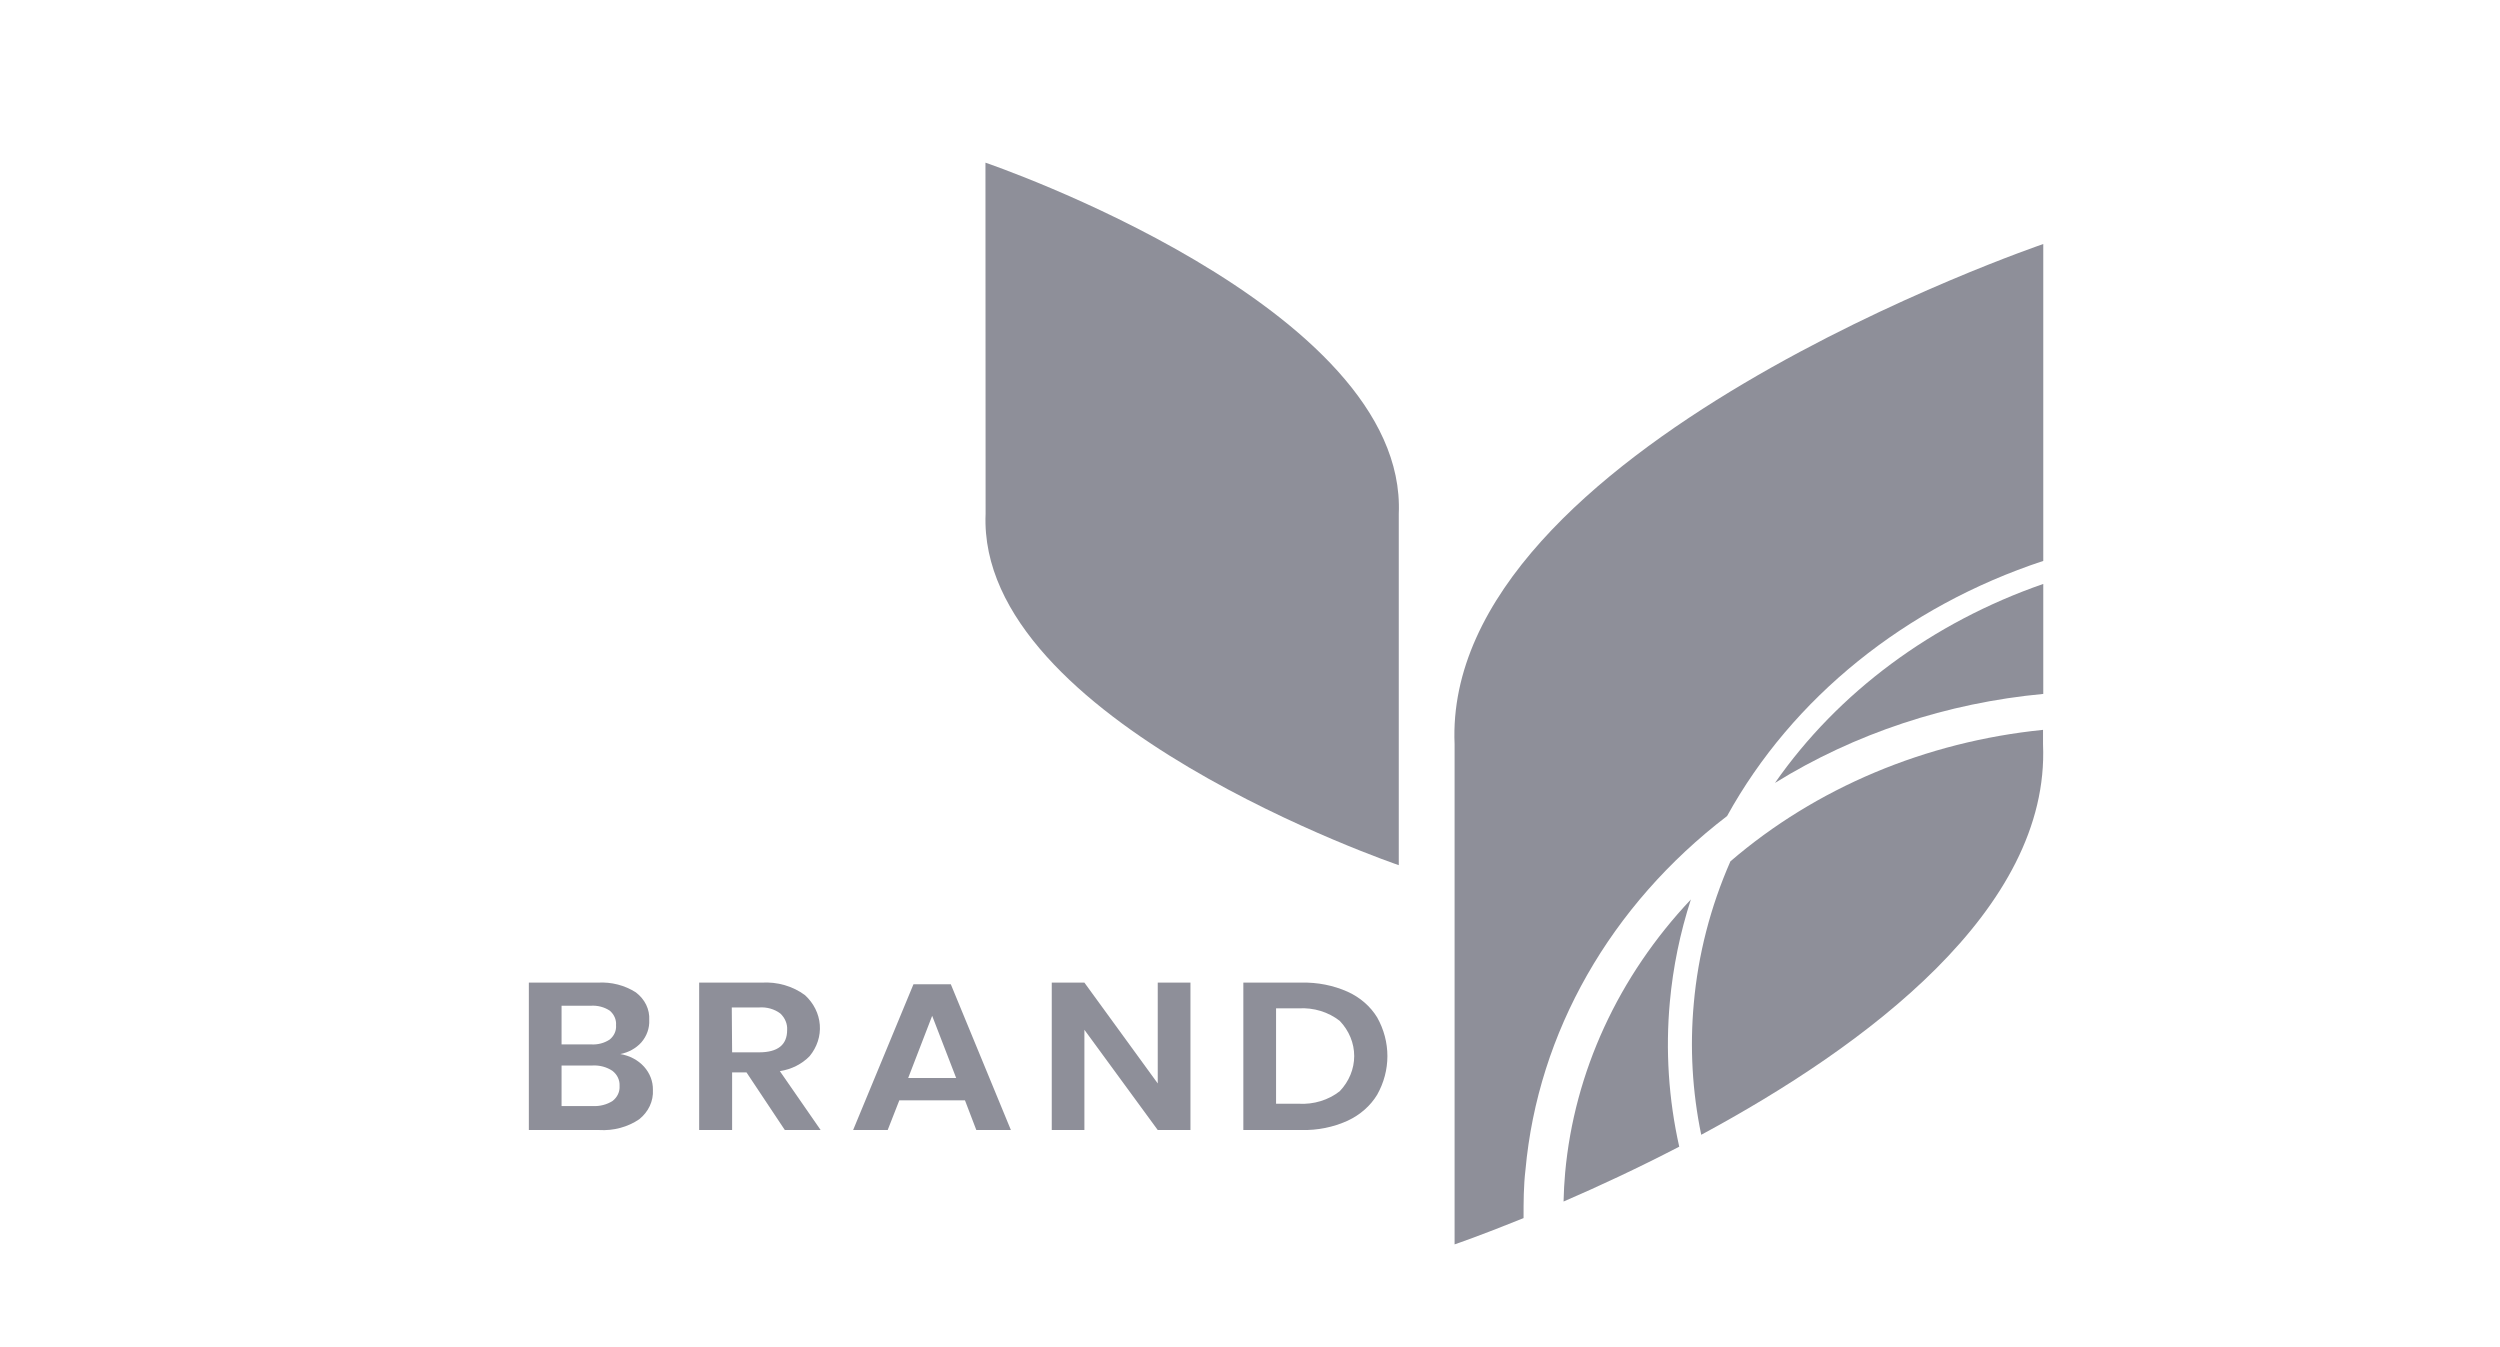
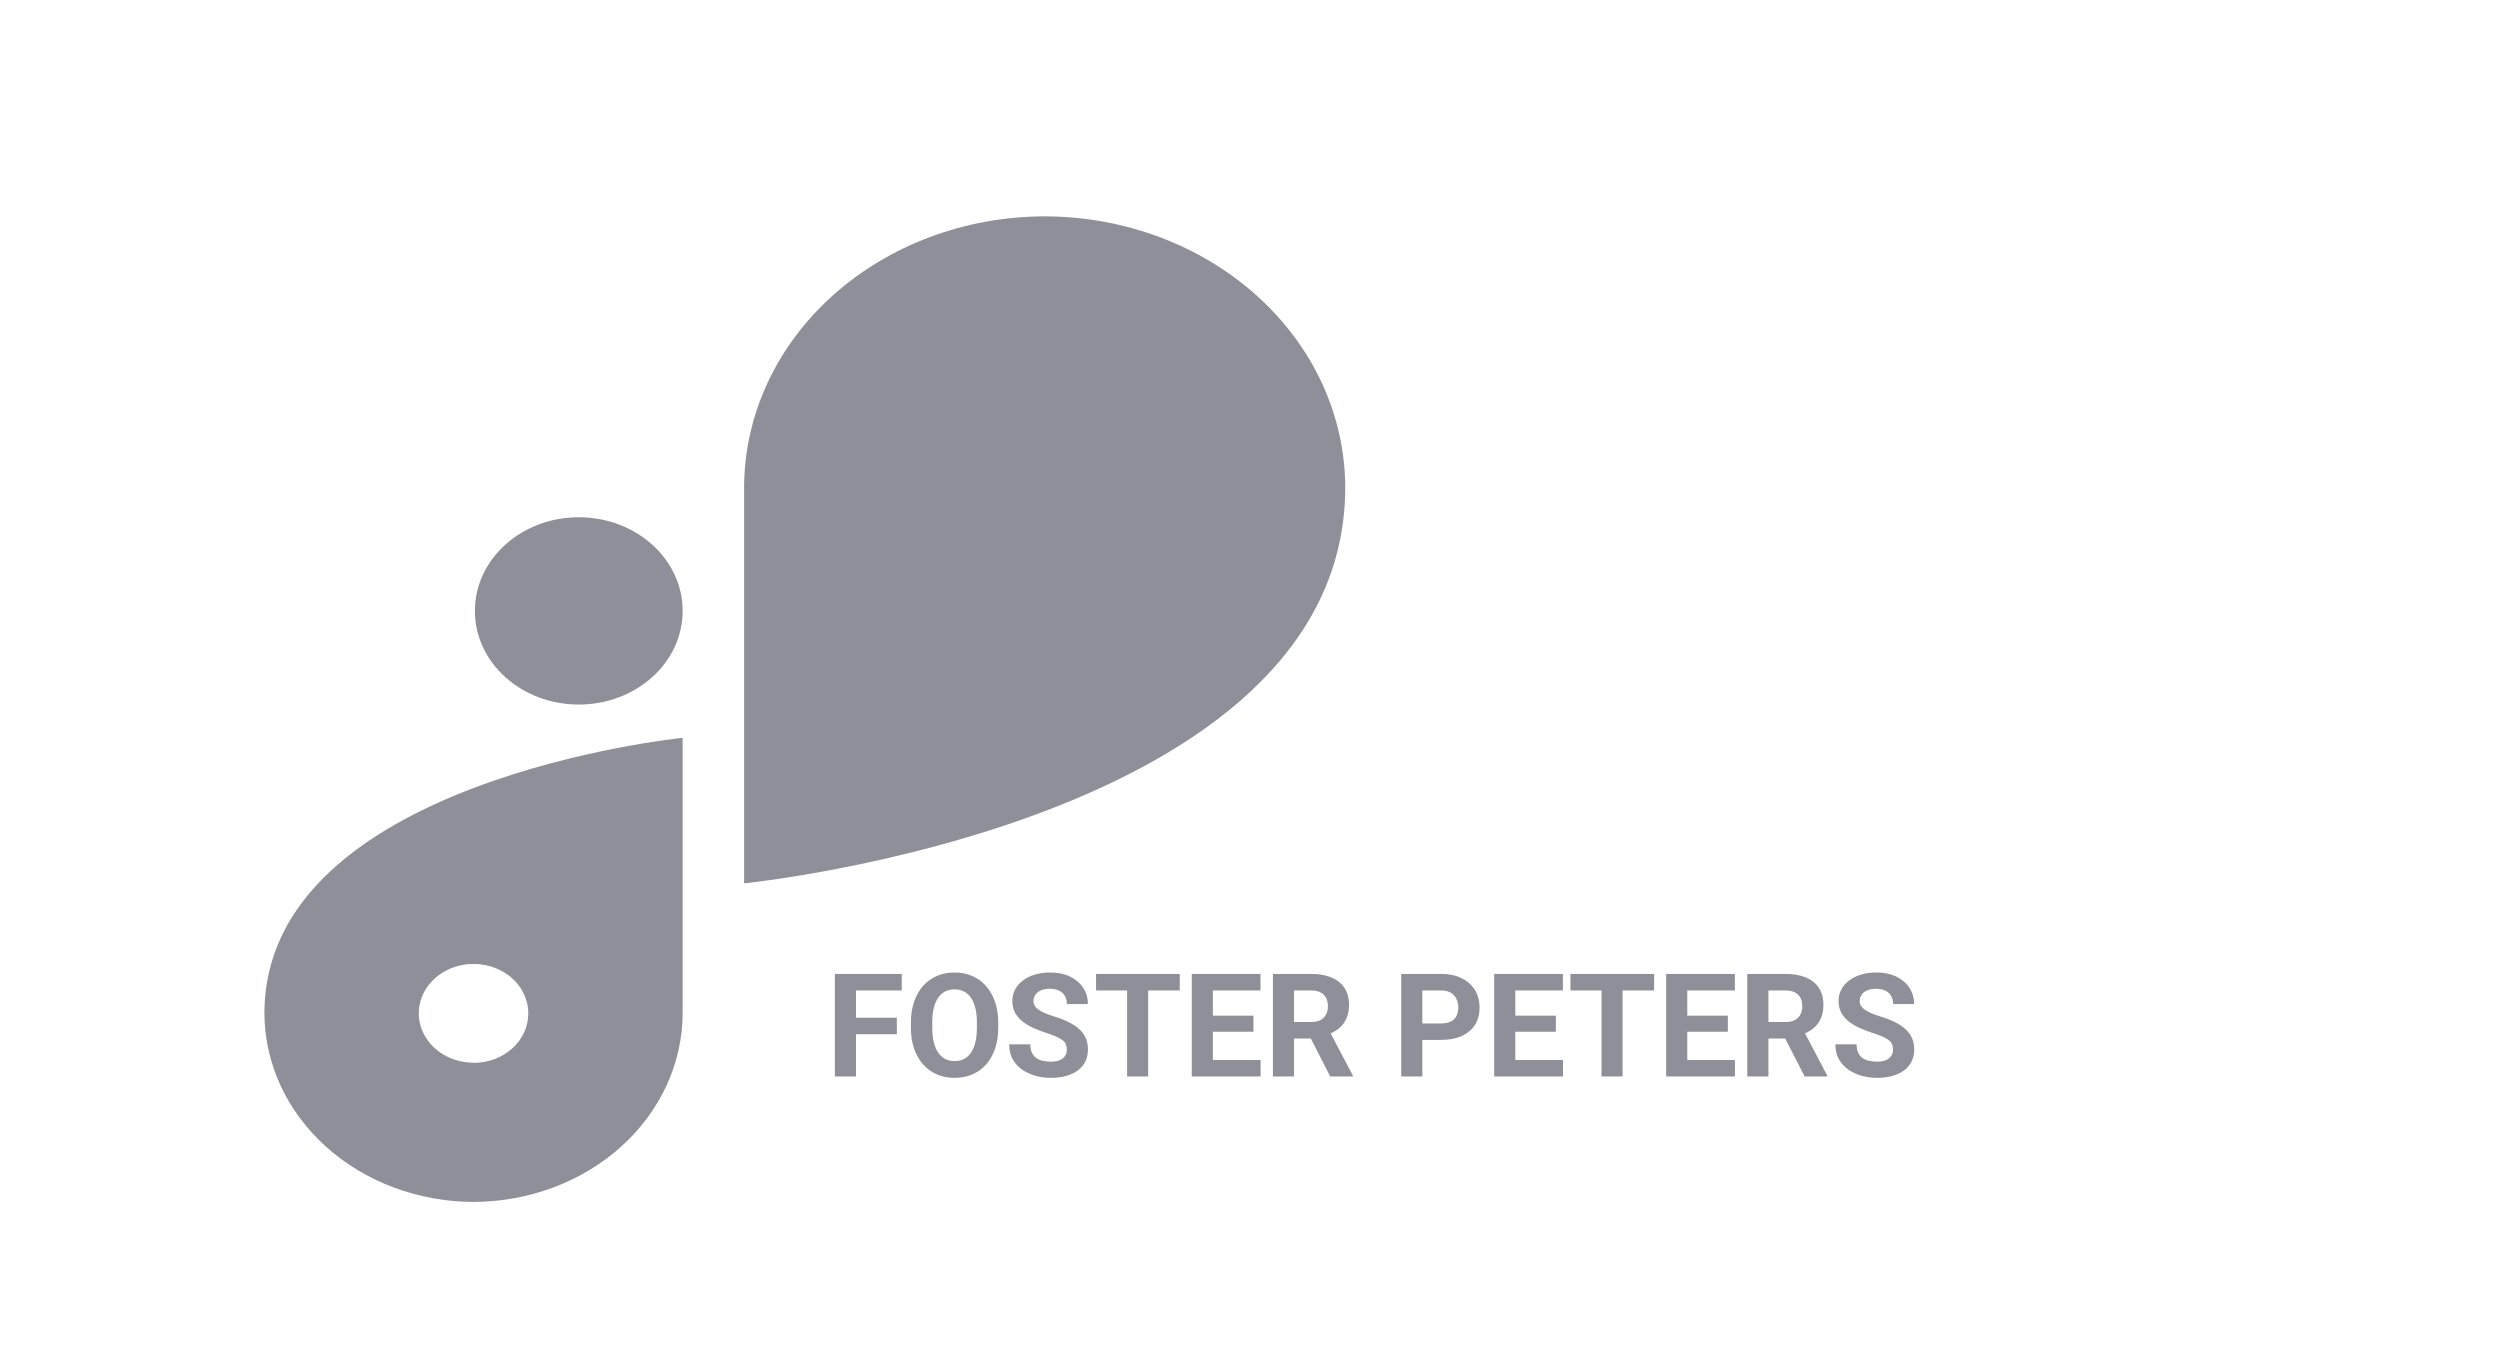
<svg xmlns="http://www.w3.org/2000/svg" width="104" height="56" viewBox="0 0 104 56" fill="none">
-   <path d="M26.792 44.373C27.037 44.647 27.168 44.989 27.161 45.341C27.174 45.57 27.129 45.799 27.03 46.011C26.931 46.222 26.78 46.411 26.589 46.563C26.112 46.887 25.521 47.046 24.925 47.009H22V40.877H24.865C25.431 40.843 25.992 40.987 26.453 41.284C26.637 41.424 26.784 41.6 26.881 41.799C26.977 41.998 27.021 42.215 27.008 42.432C27.025 42.77 26.907 43.103 26.675 43.369C26.453 43.613 26.146 43.782 25.804 43.849C26.192 43.913 26.542 44.098 26.792 44.373ZM23.361 43.447H24.586C24.864 43.466 25.14 43.394 25.364 43.244C25.456 43.169 25.528 43.075 25.573 42.972C25.619 42.868 25.637 42.756 25.627 42.645C25.636 42.533 25.617 42.422 25.572 42.319C25.527 42.215 25.457 42.122 25.368 42.045C25.137 41.891 24.852 41.818 24.566 41.839H23.361V43.447ZM25.484 45.799C25.582 45.722 25.66 45.626 25.71 45.518C25.76 45.41 25.782 45.293 25.774 45.176C25.781 45.058 25.758 44.939 25.707 44.83C25.656 44.721 25.577 44.624 25.477 44.547C25.238 44.387 24.943 44.308 24.645 44.325H23.361V46.012H24.662C24.955 46.027 25.245 45.952 25.484 45.799Z" fill="#8E8F99" />
-   <path d="M32.649 47.009L31.055 44.613H30.456V47.009H29.085V40.877H31.68C32.335 40.836 32.981 41.022 33.487 41.398C33.85 41.731 34.069 42.17 34.104 42.635C34.14 43.1 33.989 43.561 33.68 43.936C33.36 44.266 32.923 44.486 32.442 44.559L34.139 47.009H32.649ZM30.456 43.777H31.577C32.356 43.777 32.745 43.467 32.745 42.848C32.753 42.722 32.732 42.595 32.682 42.477C32.633 42.358 32.557 42.25 32.459 42.159C32.213 41.975 31.896 41.886 31.577 41.91H30.442L30.456 43.777Z" fill="#8E8F99" />
-   <path d="M40.143 45.775H37.411L36.928 47.009H35.49L38 40.946H39.554L42.053 47.009H40.615L40.143 45.775ZM39.777 44.846L38.778 42.258L37.78 44.846H39.777Z" fill="#8E8F99" />
-   <path d="M49.523 47.009H48.162L45.111 42.839V47.009H43.753V40.877H45.111L48.162 45.071V40.877H49.523V47.009Z" fill="#8E8F99" />
-   <path d="M57.29 45.541C57.009 46.005 56.58 46.381 56.059 46.623C55.467 46.892 54.809 47.025 54.146 47.009H51.723V40.877H54.146C54.808 40.861 55.465 40.991 56.059 41.255C56.58 41.491 57.009 41.864 57.29 42.324C57.57 42.823 57.716 43.374 57.716 43.933C57.716 44.492 57.57 45.043 57.29 45.541ZM55.733 45.395C56.121 44.987 56.335 44.468 56.335 43.931C56.335 43.394 56.121 42.875 55.733 42.468C55.263 42.099 54.651 41.911 54.029 41.947H53.084V45.916H54.029C54.651 45.951 55.263 45.764 55.733 45.395Z" fill="#8E8F99" />
-   <path d="M40.995 6.767C40.995 6.767 58.561 12.737 58.189 21.377V35.991C58.189 35.991 40.635 30.017 41.001 21.377L40.995 6.767Z" fill="#8E8F99" />
-   <path d="M73.839 32.569C77.156 30.514 80.994 29.241 85 28.867V24.292C80.384 25.893 76.469 28.797 73.839 32.569Z" fill="#8E8F99" />
-   <path d="M71.846 33.948C74.561 29.025 79.269 25.227 85 23.334V10.152C85 10.152 59.982 18.657 60.511 30.961V51.767C60.511 51.767 61.626 51.386 63.38 50.673C63.38 50.008 63.38 49.337 63.46 48.663C63.978 42.951 66.994 37.658 71.846 33.948Z" fill="#8E8F99" />
-   <path d="M69.466 41.677C69.598 40.234 69.891 38.807 70.341 37.417C67.32 40.621 65.491 44.597 65.11 48.786C65.074 49.181 65.054 49.577 65.044 49.984C66.465 49.37 68.119 48.603 69.856 47.702C69.412 45.72 69.281 43.692 69.466 41.677Z" fill="#8E8F99" />
-   <path d="M70.461 41.752C70.295 43.575 70.399 45.409 70.771 47.207C77.606 43.525 85.286 37.836 84.99 30.961V30.362C80.107 30.854 75.538 32.776 71.985 35.832C71.154 37.726 70.64 39.721 70.461 41.752Z" fill="#8E8F99" />
+   <path d="M24.078 21.518H24.075C21.69 21.518 19.756 23.262 19.756 25.412V25.415C19.756 27.566 21.69 29.309 24.075 29.309H24.078C26.464 29.309 28.398 27.566 28.398 25.415V25.412C28.398 23.262 26.464 21.518 24.078 21.518Z" fill="#8E8F99" />
+   <path d="M55.961 20.273C55.955 17.285 54.636 14.422 52.293 12.309C49.95 10.197 46.775 9.007 43.461 9V9C40.147 9.005 36.97 10.195 34.626 12.308C32.282 14.421 30.962 17.285 30.955 20.273V36.747C30.955 36.747 55.959 34.236 55.961 20.276V20.273Z" fill="#8E8F99" />
+   <path d="M11 42.154C11.006 44.233 11.924 46.225 13.554 47.695C15.184 49.165 17.393 49.994 19.699 50C22.004 49.994 24.213 49.166 25.843 47.696C27.473 46.227 28.391 44.235 28.398 42.157V30.694C28.398 30.694 11 32.442 11 42.154ZM19.699 44.208C19.248 44.208 18.808 44.088 18.433 43.862C18.059 43.636 17.767 43.316 17.594 42.94C17.422 42.565 17.377 42.152 17.465 41.754C17.553 41.355 17.77 40.989 18.088 40.702C18.407 40.415 18.813 40.219 19.255 40.14C19.697 40.061 20.154 40.101 20.571 40.257C20.987 40.412 21.343 40.675 21.593 41.013C21.843 41.351 21.977 41.748 21.977 42.154C21.978 42.425 21.92 42.693 21.806 42.943C21.692 43.193 21.524 43.42 21.313 43.612C21.101 43.803 20.85 43.955 20.573 44.059C20.296 44.163 19.999 44.216 19.699 44.216V44.208Z" fill="#8E8F99" />
+   <path d="M35.609 40.515V44.781H34.73V40.515H35.609ZM37.308 42.337V43.023H35.369V42.337H37.308ZM37.513 40.515V41.203H35.369V40.515H37.513ZM41.527 42.548V42.75C41.527 43.075 41.483 43.366 41.395 43.623C41.307 43.881 41.183 44.101 41.023 44.283C40.863 44.462 40.671 44.6 40.449 44.696C40.228 44.791 39.983 44.839 39.713 44.839C39.446 44.839 39.201 44.791 38.978 44.696C38.757 44.6 38.566 44.462 38.404 44.283C38.242 44.101 38.116 43.881 38.026 43.623C37.938 43.366 37.894 43.075 37.894 42.75V42.548C37.894 42.222 37.938 41.931 38.026 41.675C38.114 41.417 38.238 41.198 38.398 41.016C38.56 40.834 38.752 40.696 38.972 40.6C39.195 40.504 39.44 40.456 39.708 40.456C39.977 40.456 40.222 40.504 40.443 40.6C40.666 40.696 40.857 40.834 41.017 41.016C41.179 41.198 41.304 41.417 41.392 41.675C41.482 41.931 41.527 42.222 41.527 42.548ZM40.639 42.75V42.542C40.639 42.316 40.619 42.117 40.578 41.945C40.537 41.773 40.476 41.628 40.396 41.511C40.316 41.394 40.218 41.306 40.103 41.247C39.988 41.187 39.856 41.157 39.708 41.157C39.559 41.157 39.427 41.187 39.312 41.247C39.199 41.306 39.102 41.394 39.022 41.511C38.944 41.628 38.884 41.773 38.843 41.945C38.802 42.117 38.782 42.316 38.782 42.542V42.75C38.782 42.975 38.802 43.174 38.843 43.348C38.884 43.52 38.945 43.665 39.025 43.785C39.105 43.902 39.203 43.991 39.318 44.051C39.433 44.112 39.565 44.142 39.713 44.142C39.862 44.142 39.994 44.112 40.109 44.051C40.224 43.991 40.321 43.902 40.399 43.785C40.477 43.665 40.537 43.52 40.578 43.348C40.619 43.174 40.639 42.975 40.639 42.75ZM44.38 43.664C44.38 43.588 44.369 43.52 44.345 43.459C44.324 43.397 44.283 43.34 44.222 43.289C44.162 43.237 44.077 43.185 43.967 43.134C43.858 43.083 43.716 43.031 43.542 42.976C43.349 42.913 43.166 42.843 42.992 42.765C42.82 42.687 42.667 42.596 42.535 42.493C42.404 42.387 42.3 42.265 42.224 42.126C42.15 41.988 42.113 41.827 42.113 41.643C42.113 41.465 42.152 41.304 42.23 41.16C42.308 41.013 42.417 40.888 42.558 40.785C42.699 40.679 42.865 40.598 43.056 40.541C43.249 40.485 43.461 40.456 43.692 40.456C44.006 40.456 44.281 40.513 44.515 40.626C44.749 40.74 44.931 40.895 45.06 41.092C45.191 41.289 45.256 41.515 45.256 41.769H44.383C44.383 41.644 44.357 41.535 44.304 41.441C44.253 41.345 44.175 41.27 44.07 41.215C43.966 41.16 43.835 41.133 43.677 41.133C43.525 41.133 43.398 41.157 43.296 41.203C43.195 41.248 43.119 41.31 43.068 41.388C43.017 41.464 42.992 41.55 42.992 41.646C42.992 41.718 43.009 41.784 43.044 41.842C43.081 41.901 43.136 41.955 43.209 42.006C43.281 42.057 43.37 42.105 43.475 42.15C43.581 42.195 43.703 42.239 43.841 42.282C44.074 42.352 44.278 42.431 44.454 42.519C44.631 42.607 44.78 42.705 44.899 42.815C45.018 42.924 45.108 43.048 45.169 43.187C45.229 43.326 45.259 43.483 45.259 43.659C45.259 43.844 45.223 44.01 45.151 44.157C45.079 44.303 44.974 44.427 44.837 44.529C44.701 44.63 44.538 44.707 44.348 44.76C44.159 44.813 43.947 44.839 43.712 44.839C43.502 44.839 43.294 44.812 43.088 44.757C42.883 44.701 42.697 44.616 42.529 44.502C42.363 44.389 42.23 44.245 42.13 44.069C42.031 43.893 41.981 43.685 41.981 43.445H42.863C42.863 43.578 42.883 43.69 42.924 43.782C42.965 43.873 43.023 43.948 43.097 44.004C43.173 44.061 43.263 44.102 43.367 44.127C43.472 44.153 43.587 44.165 43.712 44.165C43.865 44.165 43.99 44.144 44.087 44.101C44.187 44.058 44.26 43.998 44.307 43.922C44.356 43.846 44.38 43.76 44.38 43.664ZM47.764 40.515V44.781H46.888V40.515H47.764ZM49.077 40.515V41.203H45.596V40.515H49.077ZM52.44 44.095V44.781H50.169V44.095H52.44ZM50.456 40.515V44.781H49.578V40.515H50.456ZM52.144 42.252V42.92H50.169V42.252H52.144ZM52.437 40.515V41.203H50.169V40.515H52.437ZM52.953 40.515H54.544C54.87 40.515 55.15 40.564 55.384 40.661C55.621 40.759 55.802 40.904 55.929 41.095C56.056 41.286 56.12 41.522 56.12 41.801C56.12 42.03 56.081 42.226 56.002 42.39C55.926 42.552 55.818 42.688 55.677 42.797C55.539 42.905 55.376 42.991 55.188 43.055L54.91 43.202H53.527L53.521 42.516H54.549C54.704 42.516 54.831 42.489 54.933 42.434C55.035 42.379 55.111 42.303 55.162 42.205C55.214 42.108 55.241 41.995 55.241 41.866C55.241 41.729 55.215 41.611 55.165 41.511C55.114 41.411 55.037 41.335 54.933 41.283C54.83 41.23 54.7 41.203 54.544 41.203H53.831V44.781H52.953V40.515ZM55.337 44.781L54.365 42.879L55.294 42.873L56.278 44.74V44.781H55.337ZM59.952 43.26H58.865V42.575H59.952C60.12 42.575 60.256 42.547 60.362 42.493C60.467 42.436 60.544 42.358 60.593 42.258C60.642 42.159 60.666 42.046 60.666 41.921C60.666 41.794 60.642 41.676 60.593 41.567C60.544 41.457 60.467 41.37 60.362 41.303C60.256 41.237 60.12 41.203 59.952 41.203H59.169V44.781H58.291V40.515H59.952C60.286 40.515 60.572 40.576 60.81 40.697C61.05 40.816 61.234 40.981 61.361 41.192C61.488 41.403 61.551 41.644 61.551 41.915C61.551 42.191 61.488 42.429 61.361 42.63C61.234 42.831 61.05 42.987 60.81 43.096C60.572 43.205 60.286 43.26 59.952 43.26ZM65.02 44.095V44.781H62.749V44.095H65.02ZM63.037 40.515V44.781H62.158V40.515H63.037ZM64.724 42.252V42.92H62.749V42.252H64.724ZM65.017 40.515V41.203H62.749V40.515H65.017ZM67.499 40.515V44.781H66.623V40.515H67.499ZM68.811 40.515V41.203H65.331V40.515H68.811ZM72.174 44.095V44.781H69.904V44.095H72.174ZM70.191 40.515V44.781H69.312V40.515H70.191ZM71.878 42.252V42.92H69.904V42.252H71.878ZM72.171 40.515V41.203H69.904V40.515H72.171ZM72.687 40.515H74.278C74.604 40.515 74.884 40.564 75.119 40.661C75.355 40.759 75.537 40.904 75.664 41.095C75.79 41.286 75.854 41.522 75.854 41.801C75.854 42.03 75.815 42.226 75.737 42.39C75.661 42.552 75.552 42.688 75.412 42.797C75.273 42.905 75.11 42.991 74.922 43.055L74.644 43.202H73.261L73.255 42.516H74.284C74.438 42.516 74.566 42.489 74.668 42.434C74.769 42.379 74.845 42.303 74.896 42.205C74.949 42.108 74.975 41.995 74.975 41.866C74.975 41.729 74.95 41.611 74.899 41.511C74.848 41.411 74.771 41.335 74.668 41.283C74.564 41.23 74.434 41.203 74.278 41.203H73.566V44.781H72.687V40.515ZM75.072 44.781L74.099 42.879L75.028 42.873L76.012 44.74V44.781H75.072ZM78.751 43.664C78.751 43.588 78.74 43.52 78.716 43.459C78.695 43.397 78.654 43.34 78.593 43.289C78.533 43.237 78.448 43.185 78.338 43.134C78.229 43.083 78.087 43.031 77.914 42.976C77.72 42.913 77.537 42.843 77.363 42.765C77.191 42.687 77.039 42.596 76.906 42.493C76.775 42.387 76.671 42.265 76.595 42.126C76.521 41.988 76.484 41.827 76.484 41.643C76.484 41.465 76.523 41.304 76.601 41.16C76.679 41.013 76.789 40.888 76.929 40.785C77.07 40.679 77.236 40.598 77.427 40.541C77.621 40.485 77.832 40.456 78.063 40.456C78.377 40.456 78.652 40.513 78.886 40.626C79.121 40.74 79.302 40.895 79.431 41.092C79.562 41.289 79.627 41.515 79.627 41.769H78.754C78.754 41.644 78.728 41.535 78.675 41.441C78.624 41.345 78.546 41.27 78.441 41.215C78.337 41.16 78.207 41.133 78.048 41.133C77.896 41.133 77.769 41.157 77.668 41.203C77.566 41.248 77.49 41.31 77.439 41.388C77.388 41.464 77.363 41.55 77.363 41.646C77.363 41.718 77.38 41.784 77.415 41.842C77.453 41.901 77.507 41.955 77.58 42.006C77.652 42.057 77.741 42.105 77.846 42.15C77.952 42.195 78.074 42.239 78.212 42.282C78.445 42.352 78.649 42.431 78.825 42.519C79.002 42.607 79.151 42.705 79.27 42.815C79.389 42.924 79.479 43.048 79.54 43.187C79.6 43.326 79.63 43.483 79.63 43.659C79.63 43.844 79.594 44.01 79.522 44.157C79.45 44.303 79.345 44.427 79.209 44.529C79.072 44.63 78.909 44.707 78.719 44.76C78.53 44.813 78.318 44.839 78.084 44.839C77.873 44.839 77.665 44.812 77.46 44.757C77.254 44.701 77.068 44.616 76.9 44.502C76.734 44.389 76.601 44.245 76.501 44.069C76.402 43.893 76.352 43.685 76.352 43.445H77.234C77.234 43.578 77.254 43.69 77.295 43.782C77.336 43.873 77.394 43.948 77.468 44.004C77.544 44.061 77.634 44.102 77.738 44.127C77.843 44.153 77.959 44.165 78.084 44.165C78.236 44.165 78.361 44.144 78.459 44.101C78.558 44.058 78.631 43.998 78.678 43.922C78.727 43.846 78.751 43.76 78.751 43.664Z" fill="#8E8F99" />
</svg>
